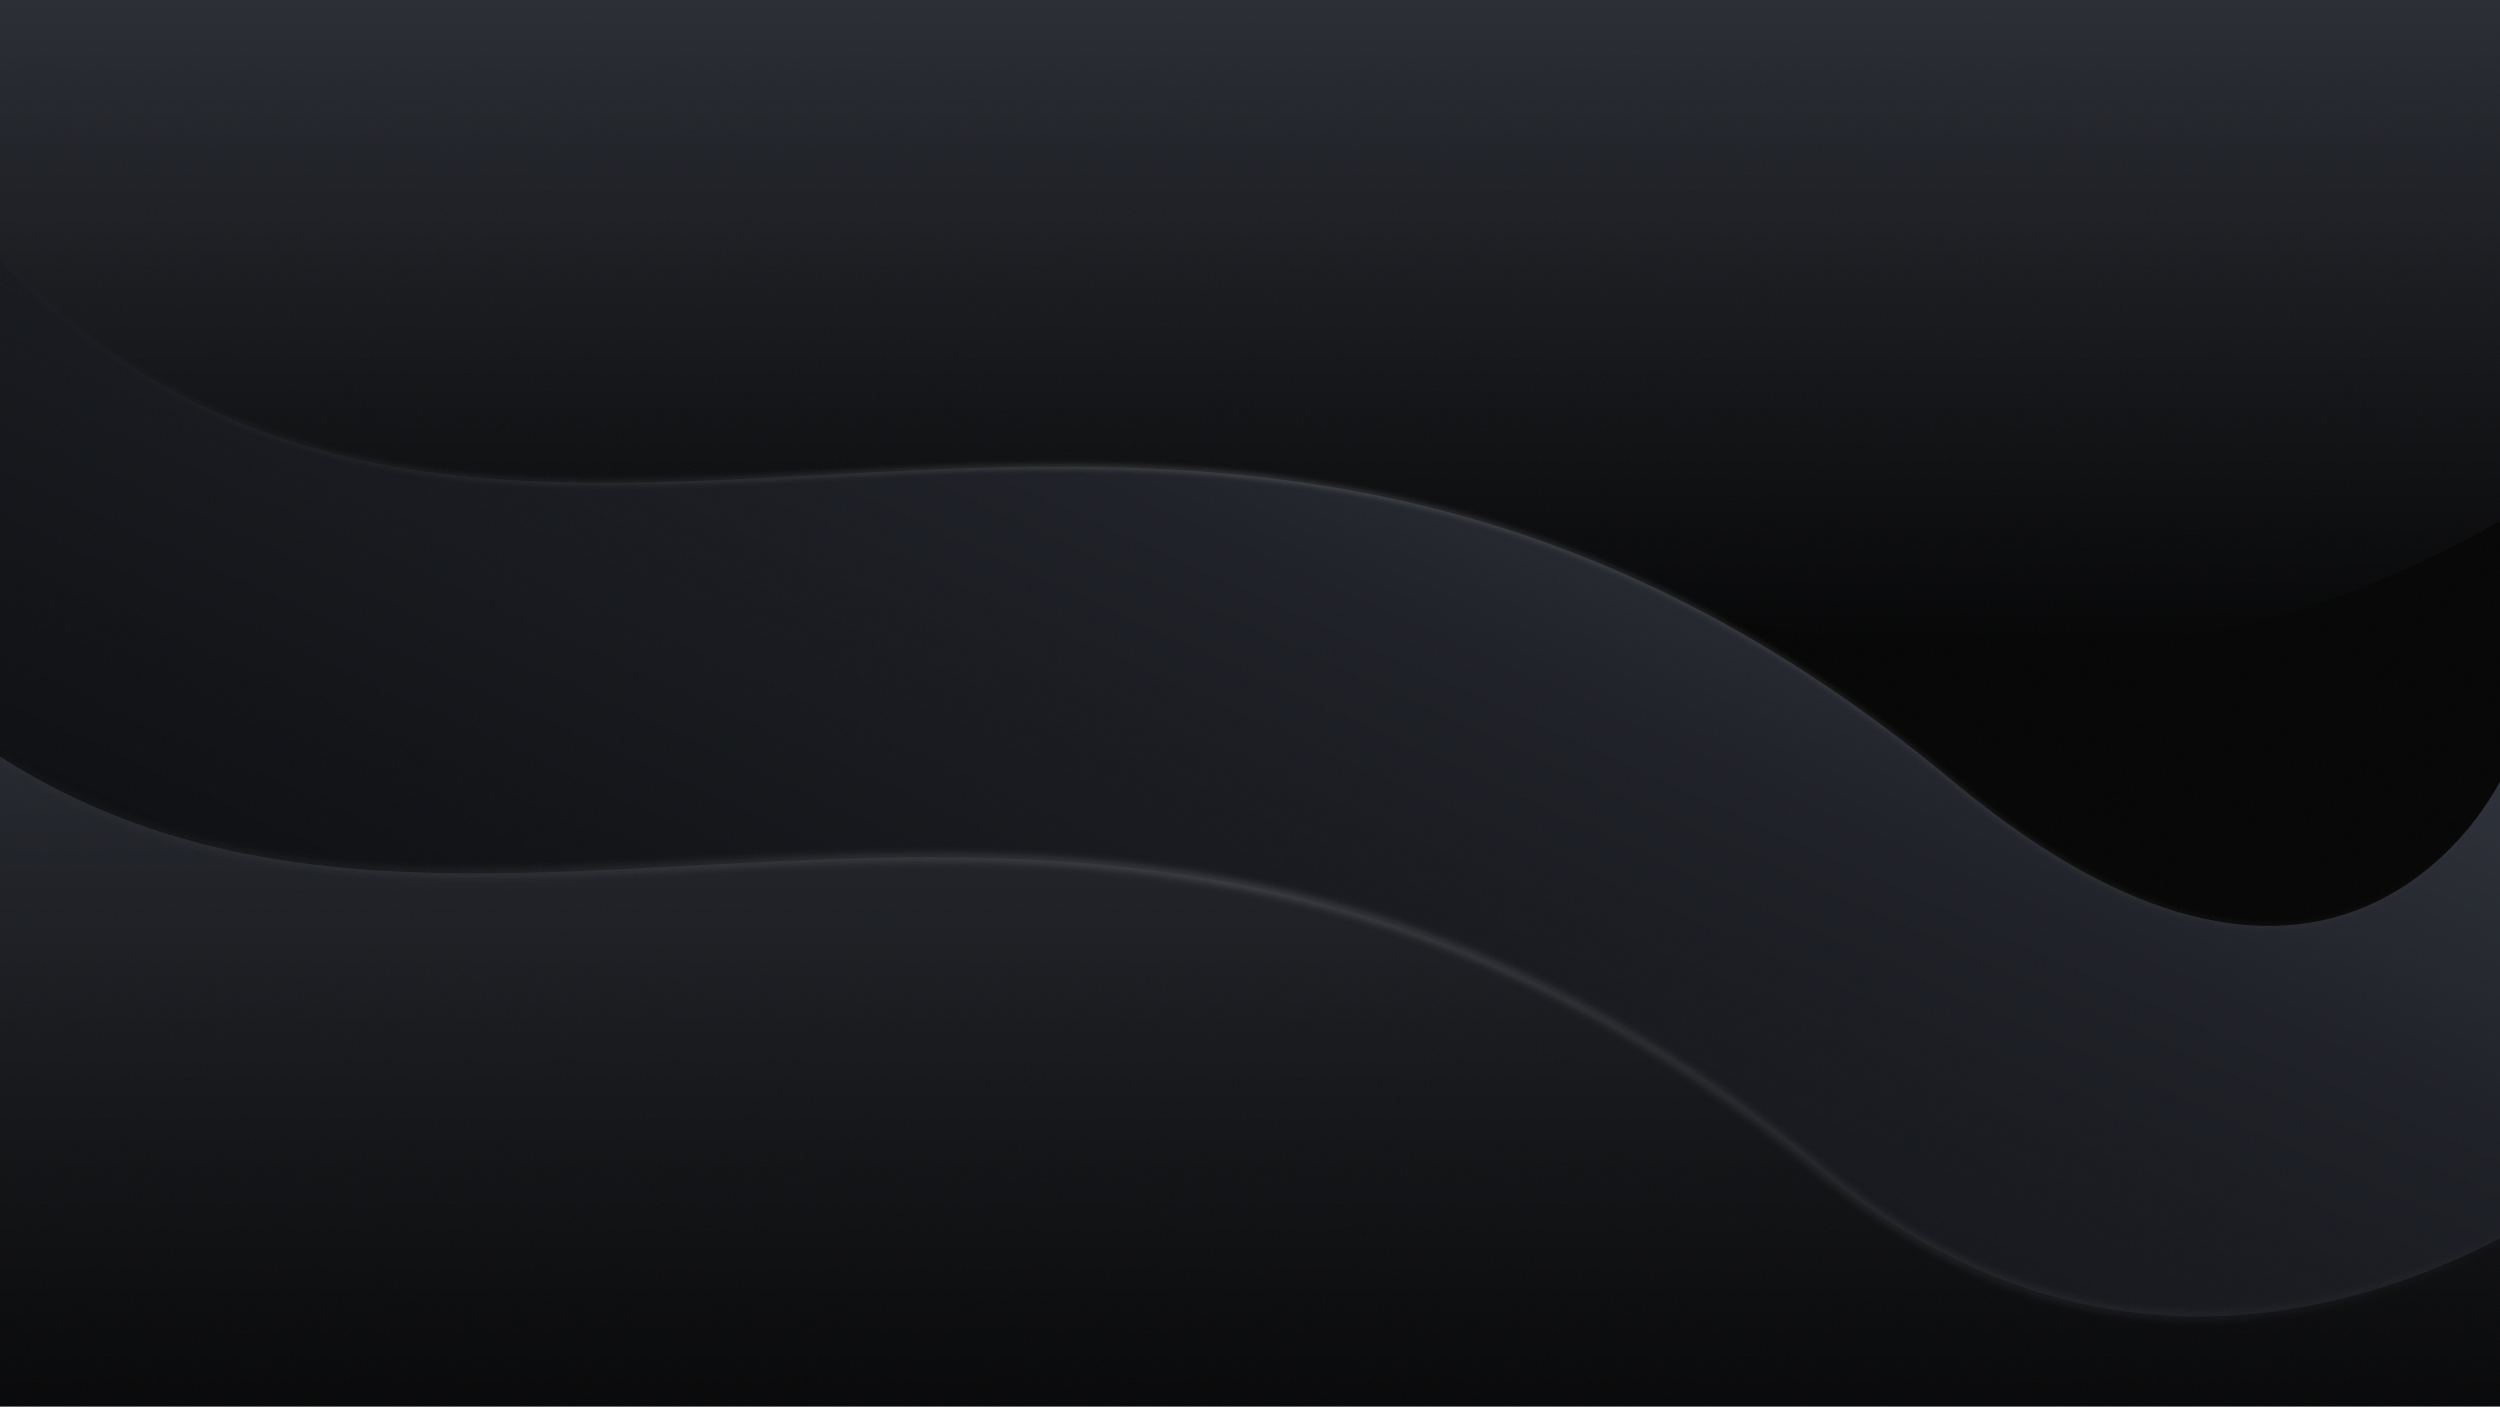
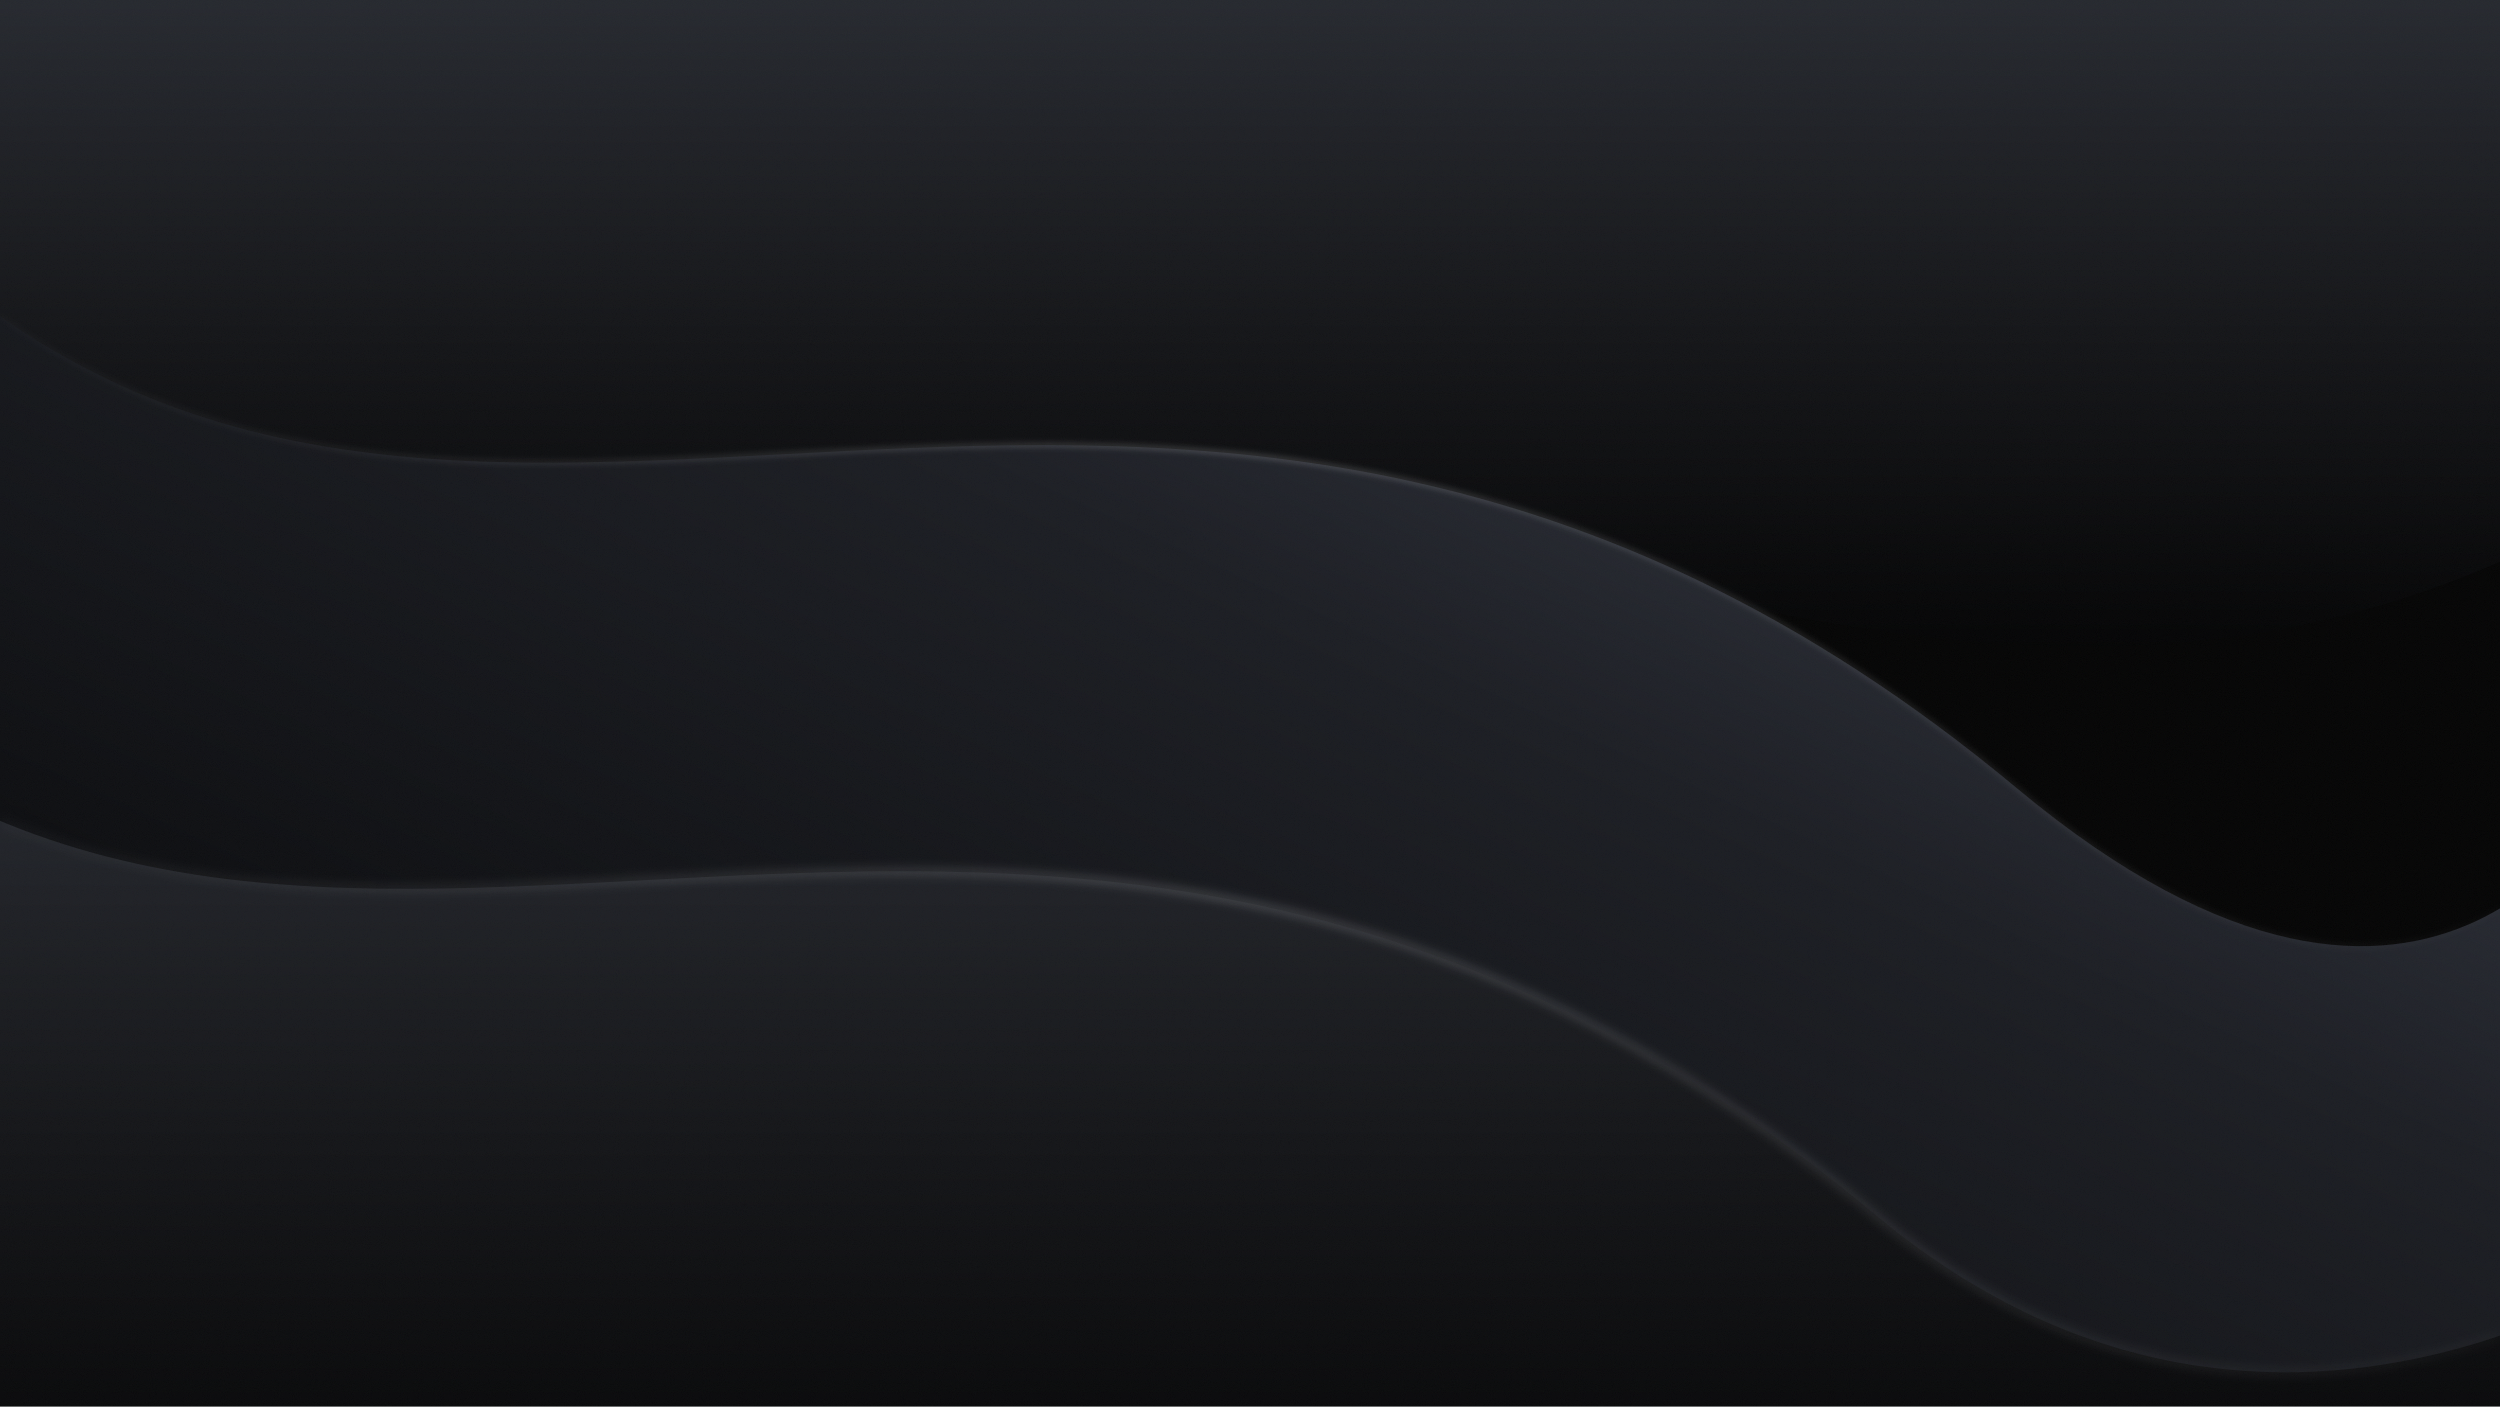
- <svg xmlns="http://www.w3.org/2000/svg" viewBox="0 0 1920 1080" preserveAspectRatio="xMidYMid slice" width="100%" height="100%" style="background:#000000;">
+ <svg xmlns="http://www.w3.org/2000/svg" viewBox="80 45 1760 990" preserveAspectRatio="xMidYMid slice" width="100%" height="100%" style="background:#000000;">
  <defs>
    <linearGradient id="metal1" x1="0%" y1="0%" x2="0%" y2="100%">
      <stop offset="0%" stop-color="#2a2d34" />
      <stop offset="50%" stop-color="#141518" />
      <stop offset="100%" stop-color="#000000" />
    </linearGradient>
    <linearGradient id="metal2" x1="100%" y1="0%" x2="0%" y2="100%">
      <stop offset="0%" stop-color="#434855" />
      <stop offset="40%" stop-color="#1c1e24" />
      <stop offset="100%" stop-color="#000000" />
    </linearGradient>
    <linearGradient id="highlight" x1="0%" y1="50%" x2="100%" y2="50%">
      <stop offset="0%" stop-color="#ffffff" stop-opacity="0" />
      <stop offset="50%" stop-color="#ffffff" stop-opacity="0.15" />
      <stop offset="100%" stop-color="#ffffff" stop-opacity="0" />
    </linearGradient>
    <filter id="grain">
      <feTurbulence type="fractalNoise" baseFrequency="1.5" numOctaves="3" stitchTiles="stitch" />
      <feColorMatrix type="matrix" values="1 0 0 0 0, 0 1 0 0 0, 0 0 1 0 0, 0 0 0 0.03 0" />
    </filter>
  </defs>
  <rect width="1920" height="1080" fill="#050505" />
  <g>
    <path id="liquidPath1" d="M 0 0 L 1920 0 L 1920 400 C 1400 700, 1000 200, 500 500 C 200 680, 0 400, 0 400 Z" fill="url(#metal1)">
      <animate attributeName="d" values="M 0 0 L 1920 0 L 1920 400 C 1400 700, 1000 200, 500 500 C 200 680, 0 400, 0 400 Z; M 0 5 L 1920 0 L 1920 410 C 1400 690, 1000 210, 500 510 C 200 670, 0 410, 0 410 Z; M 0 0 L 1920 0 L 1920 400 C 1400 700, 1000 200, 500 500 C 200 680, 0 400, 0 400 Z" dur="15s" repeatCount="indefinite" />
    </path>
    <path id="liquidPath2" d="M 0 200 C 400 600, 900 100, 1500 600 C 1800 850, 1920 600, 1920 600 L 1920 1080 L 0 1080 Z" fill="url(#metal2)">
      <animate attributeName="d" values="M 0 200 C 400 600, 900 100, 1500 600 C 1800 850, 1920 600, 1920 600 L 1920 1080 L 0 1080 Z; M 0 210 C 390 590, 910 110, 1490 590 C 1790 860, 1910 590, 1910 590 L 1920 1080 L 0 1080 Z; M 0 200 C 400 600, 900 100, 1500 600 C 1800 850, 1920 600, 1920 600 L 1920 1080 L 0 1080 Z" dur="18s" repeatCount="indefinite" />
    </path>
    <path id="liquidPath3" d="M -100 500 C 300 900, 800 400, 1400 900 C 1700 1150, 2000 900, 2000 900 L 2000 1200 L -100 1200 Z" fill="url(#metal1)">
      <animate attributeName="d" values="M -100 500 C 300 900, 800 400, 1400 900 C 1700 1150, 2000 900, 2000 900 L 2000 1200 L -100 1200 Z; M -110 510 C 290 890, 810 410, 1390 890 C 1690 1160, 1990 910, 1990 910 L 1990 1200 L -110 1200 Z; M -100 500 C 300 900, 800 400, 1400 900 C 1700 1150, 2000 900, 2000 900 L 2000 1200 L -100 1200 Z" dur="20s" repeatCount="indefinite" />
    </path>
  </g>
  <path d="M 0 200 C 400 600, 900 100, 1500 600 C 1800 850, 1920 600, 1920 600" fill="none" stroke="url(#highlight)" stroke-width="4" style="filter: blur(2px);">
    <animate attributeName="d" values="M 0 200 C 400 600, 900 100, 1500 600 C 1800 850, 1920 600, 1920 600; M 0 210 C 390 590, 910 110, 1490 590 C 1790 860, 1910 590, 1910 590" dur="18s" repeatCount="indefinite" />
  </path>
  <path d="M -100 500 C 300 900, 800 400, 1400 900 C 1700 1150, 2000 900, 2000 900" fill="none" stroke="url(#highlight)" stroke-width="6" style="filter: blur(3px);">
    <animate attributeName="d" values="M -100 500 C 300 900, 800 400, 1400 900 C 1700 1150, 2000 900, 2000 900; M -110 510 C 290 890, 810 410, 1390 890 C 1690 1160, 1990 910, 1990 910" dur="20s" repeatCount="indefinite" />
  </path>
  <rect width="100%" height="100%" filter="url(#grain)" style="pointer-events:none;" />
</svg>
